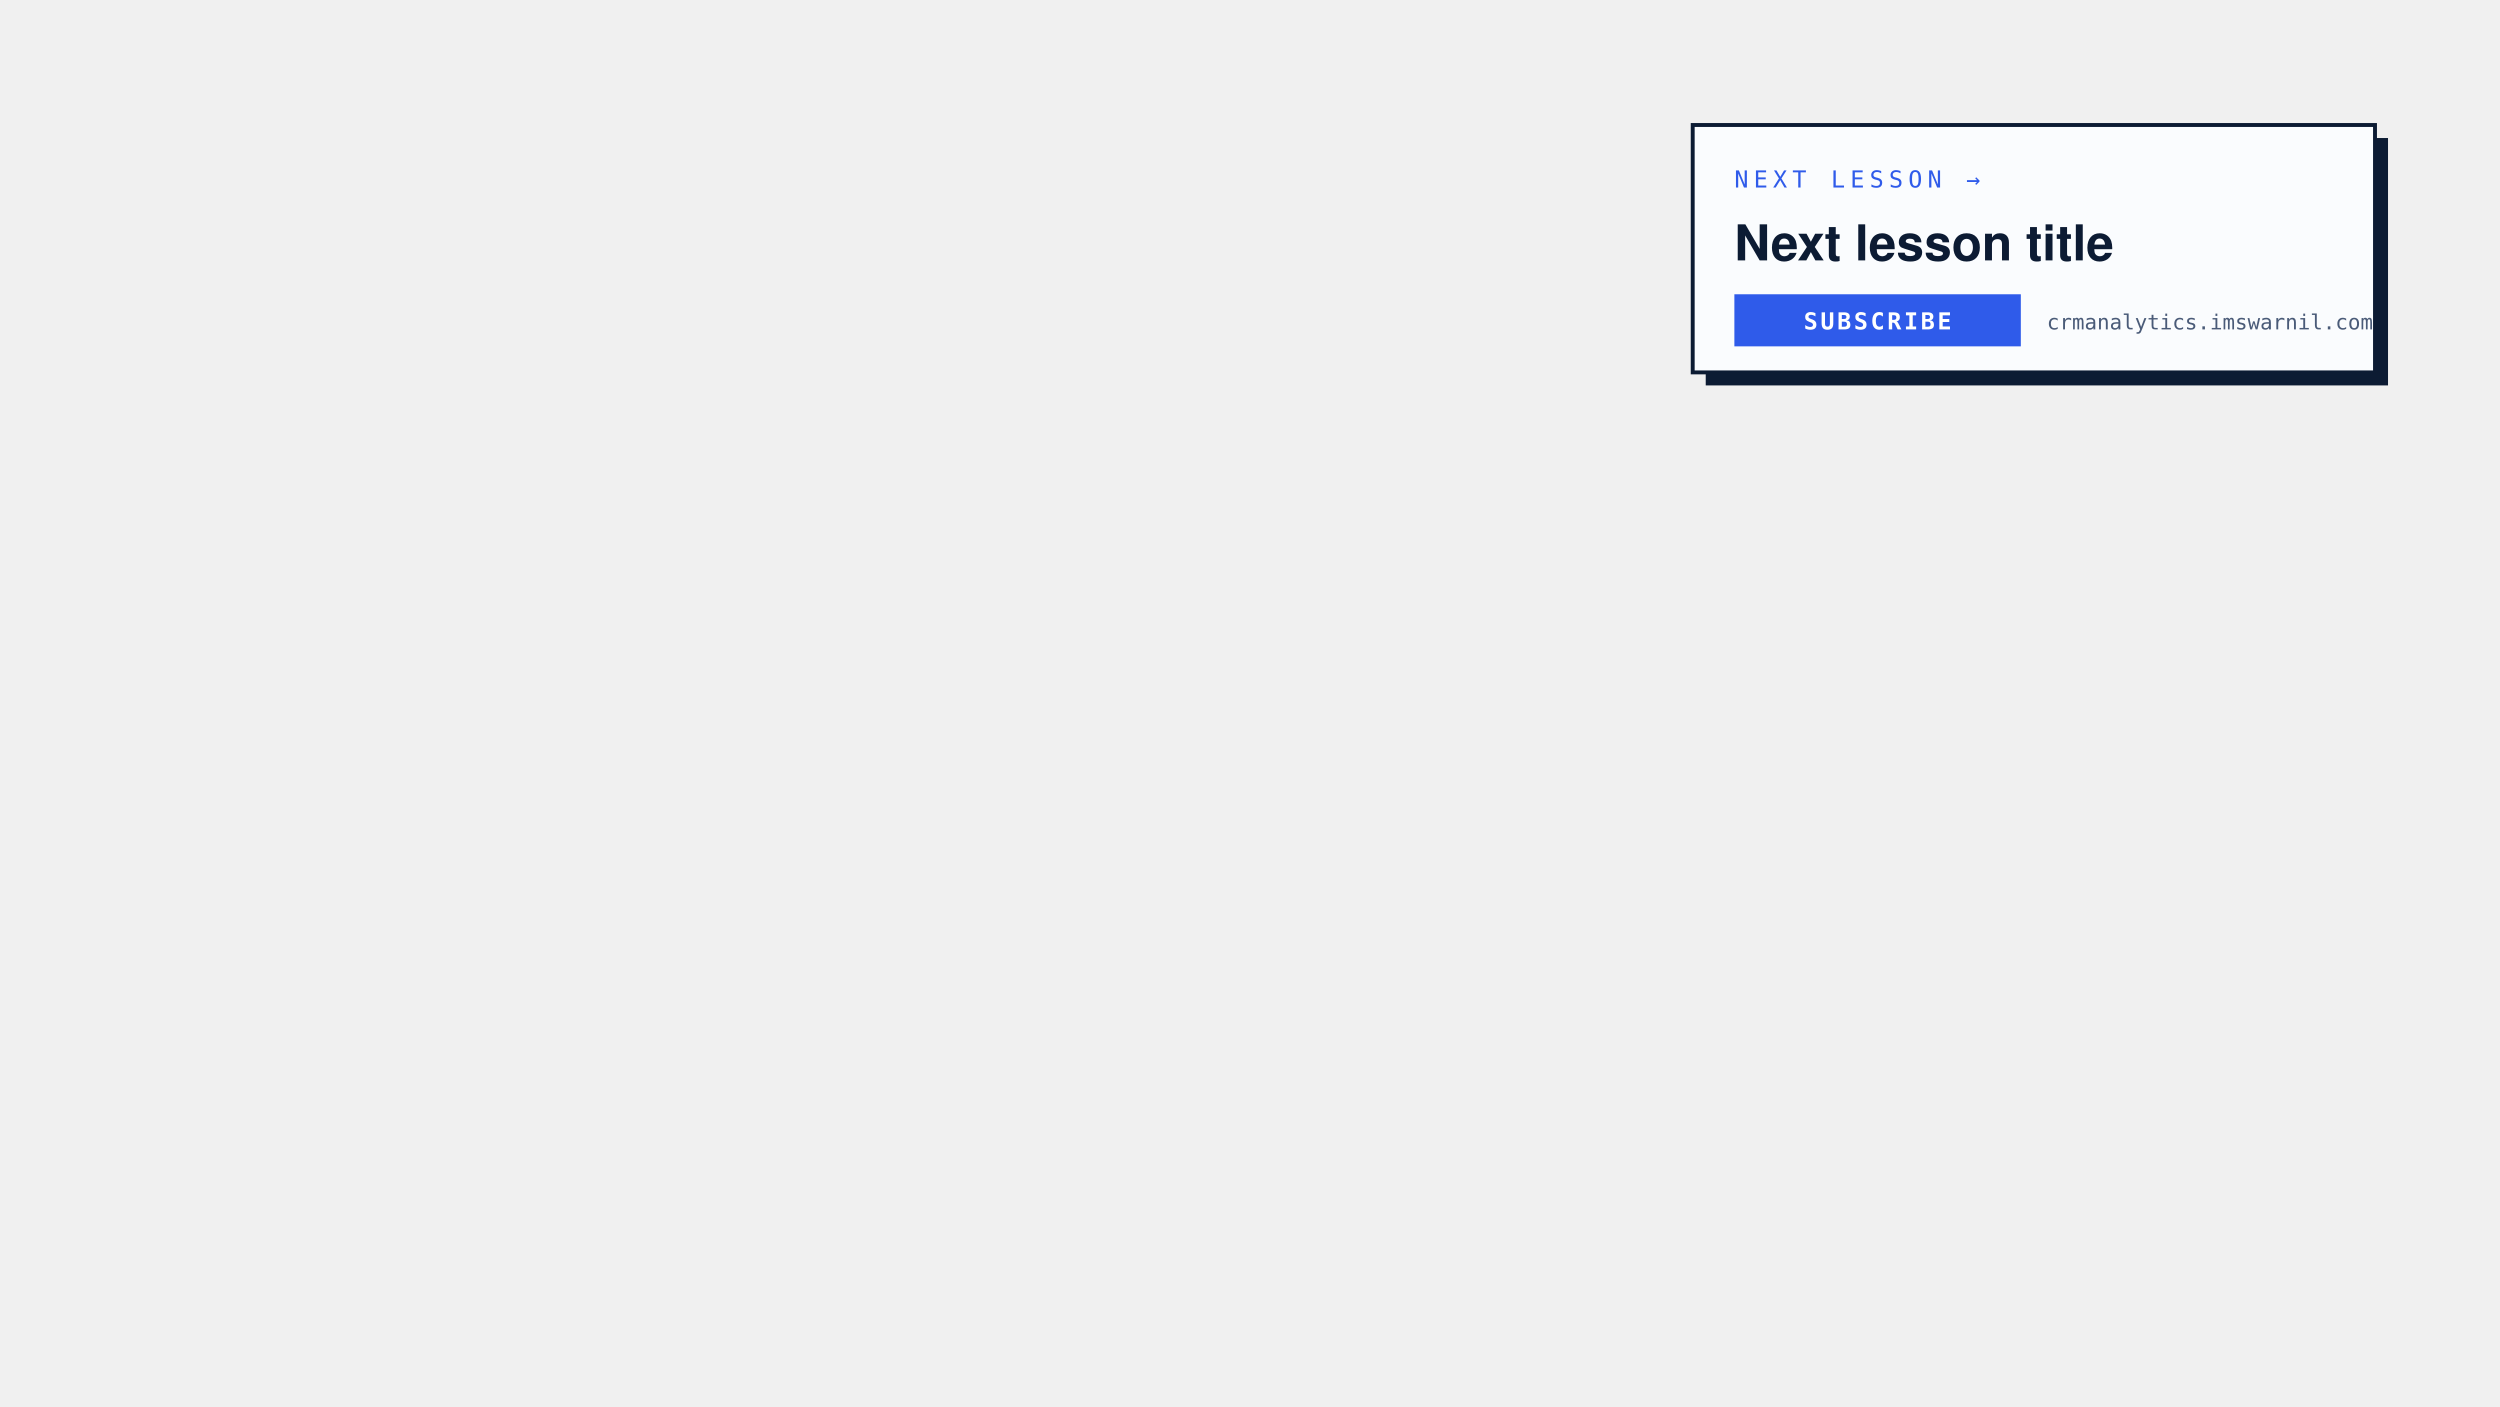
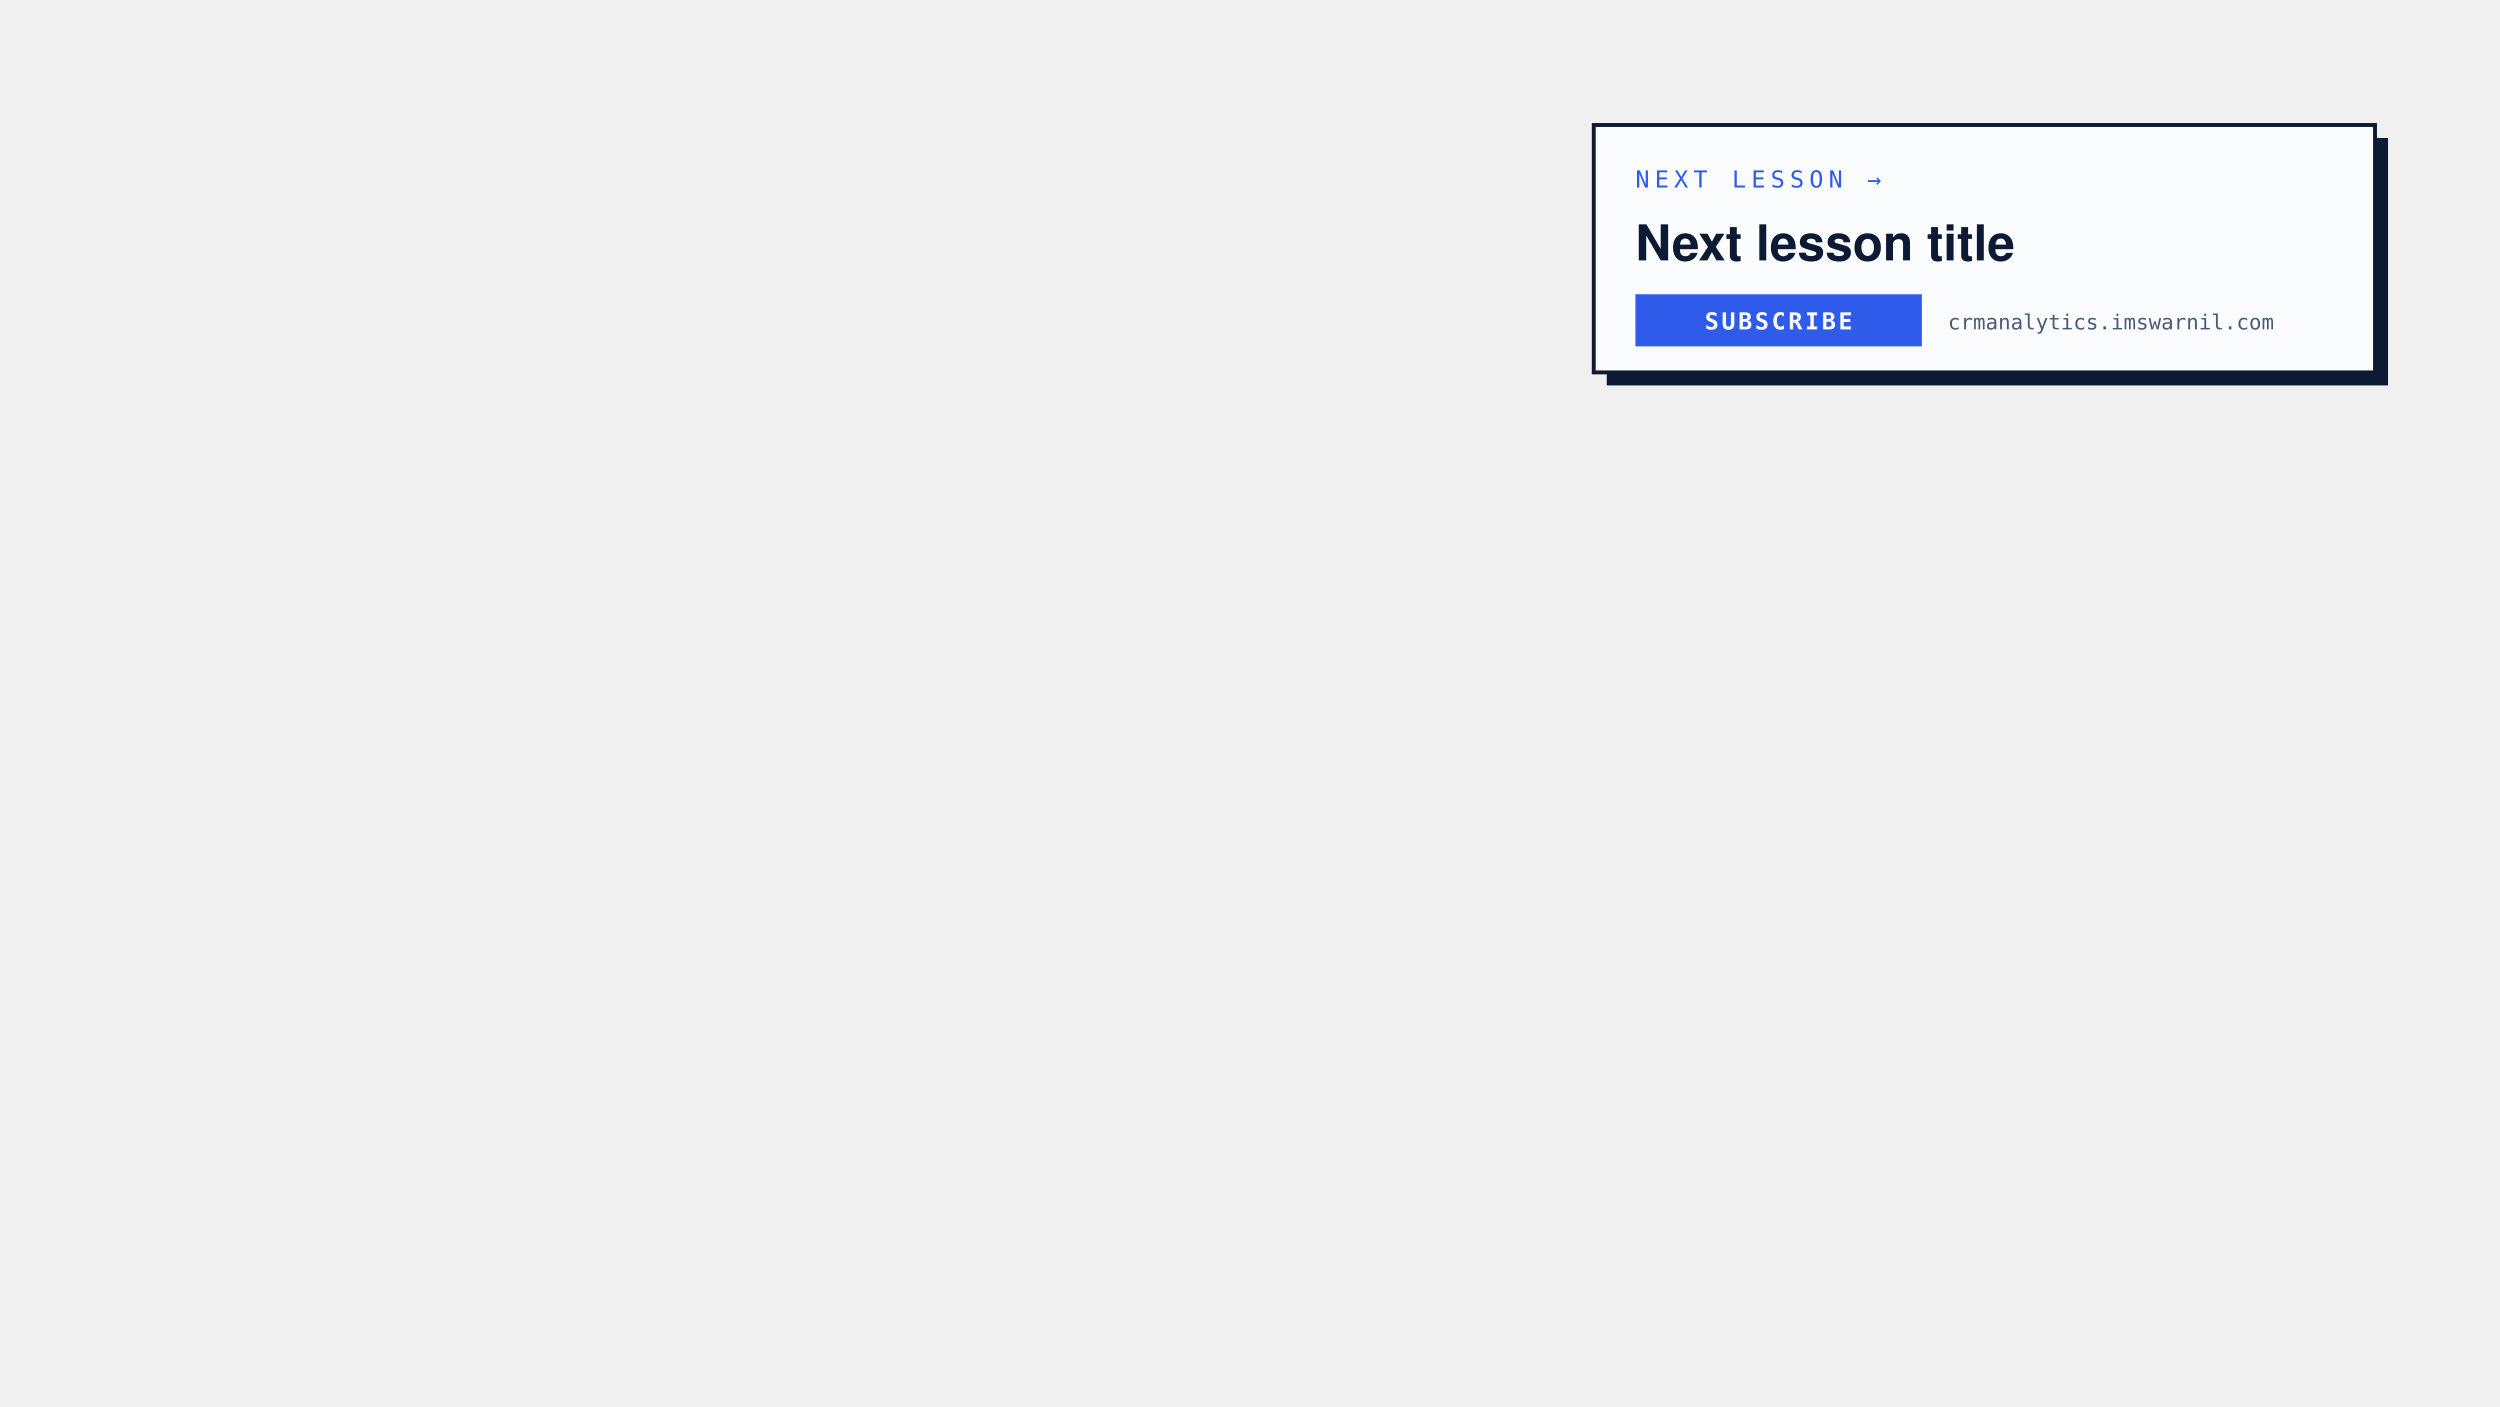
<svg xmlns="http://www.w3.org/2000/svg" width="1920" height="1080" viewBox="0 0 1920 1080">
  <defs />
-   <g transform="translate(1300 96)">
-     <rect x="10" y="10" width="524" height="190" fill="#0C1B33" />
-     <rect width="524" height="190" fill="#FAFCFE" stroke="#0C1B33" stroke-width="3" />
+   <g transform="translate(1224 96)">
+     <rect x="10" y="10" width="600" height="190" fill="#0C1B33" />
+     <rect width="600" height="190" fill="#FAFCFE" stroke="#0C1B33" stroke-width="3" />
    <text x="32" y="48" font-family="'IBM Plex Mono', 'SF Mono', Menlo, Consolas, monospace" font-size="18" letter-spacing="4" fill="#2F5BEA">NEXT LESSON →</text>
    <text x="32" y="104" font-family="'Schibsted Grotesk', 'Helvetica Neue', Helvetica, Arial, sans-serif" font-weight="800" font-size="38" fill="#0C1B33">Next lesson title</text>
    <rect x="32" y="130" width="220" height="40" fill="#2F5BEA" />
    <text x="142" y="157" text-anchor="middle" font-family="'IBM Plex Mono', 'SF Mono', Menlo, Consolas, monospace" font-weight="600" font-size="18" letter-spacing="2" fill="#FFFFFF">SUBSCRIBE</text>
    <text x="272" y="157" font-family="'IBM Plex Mono', 'SF Mono', Menlo, Consolas, monospace" font-size="16" fill="#4A5B78">crmanalytics.imswarnil.com</text>
  </g>
</svg>
